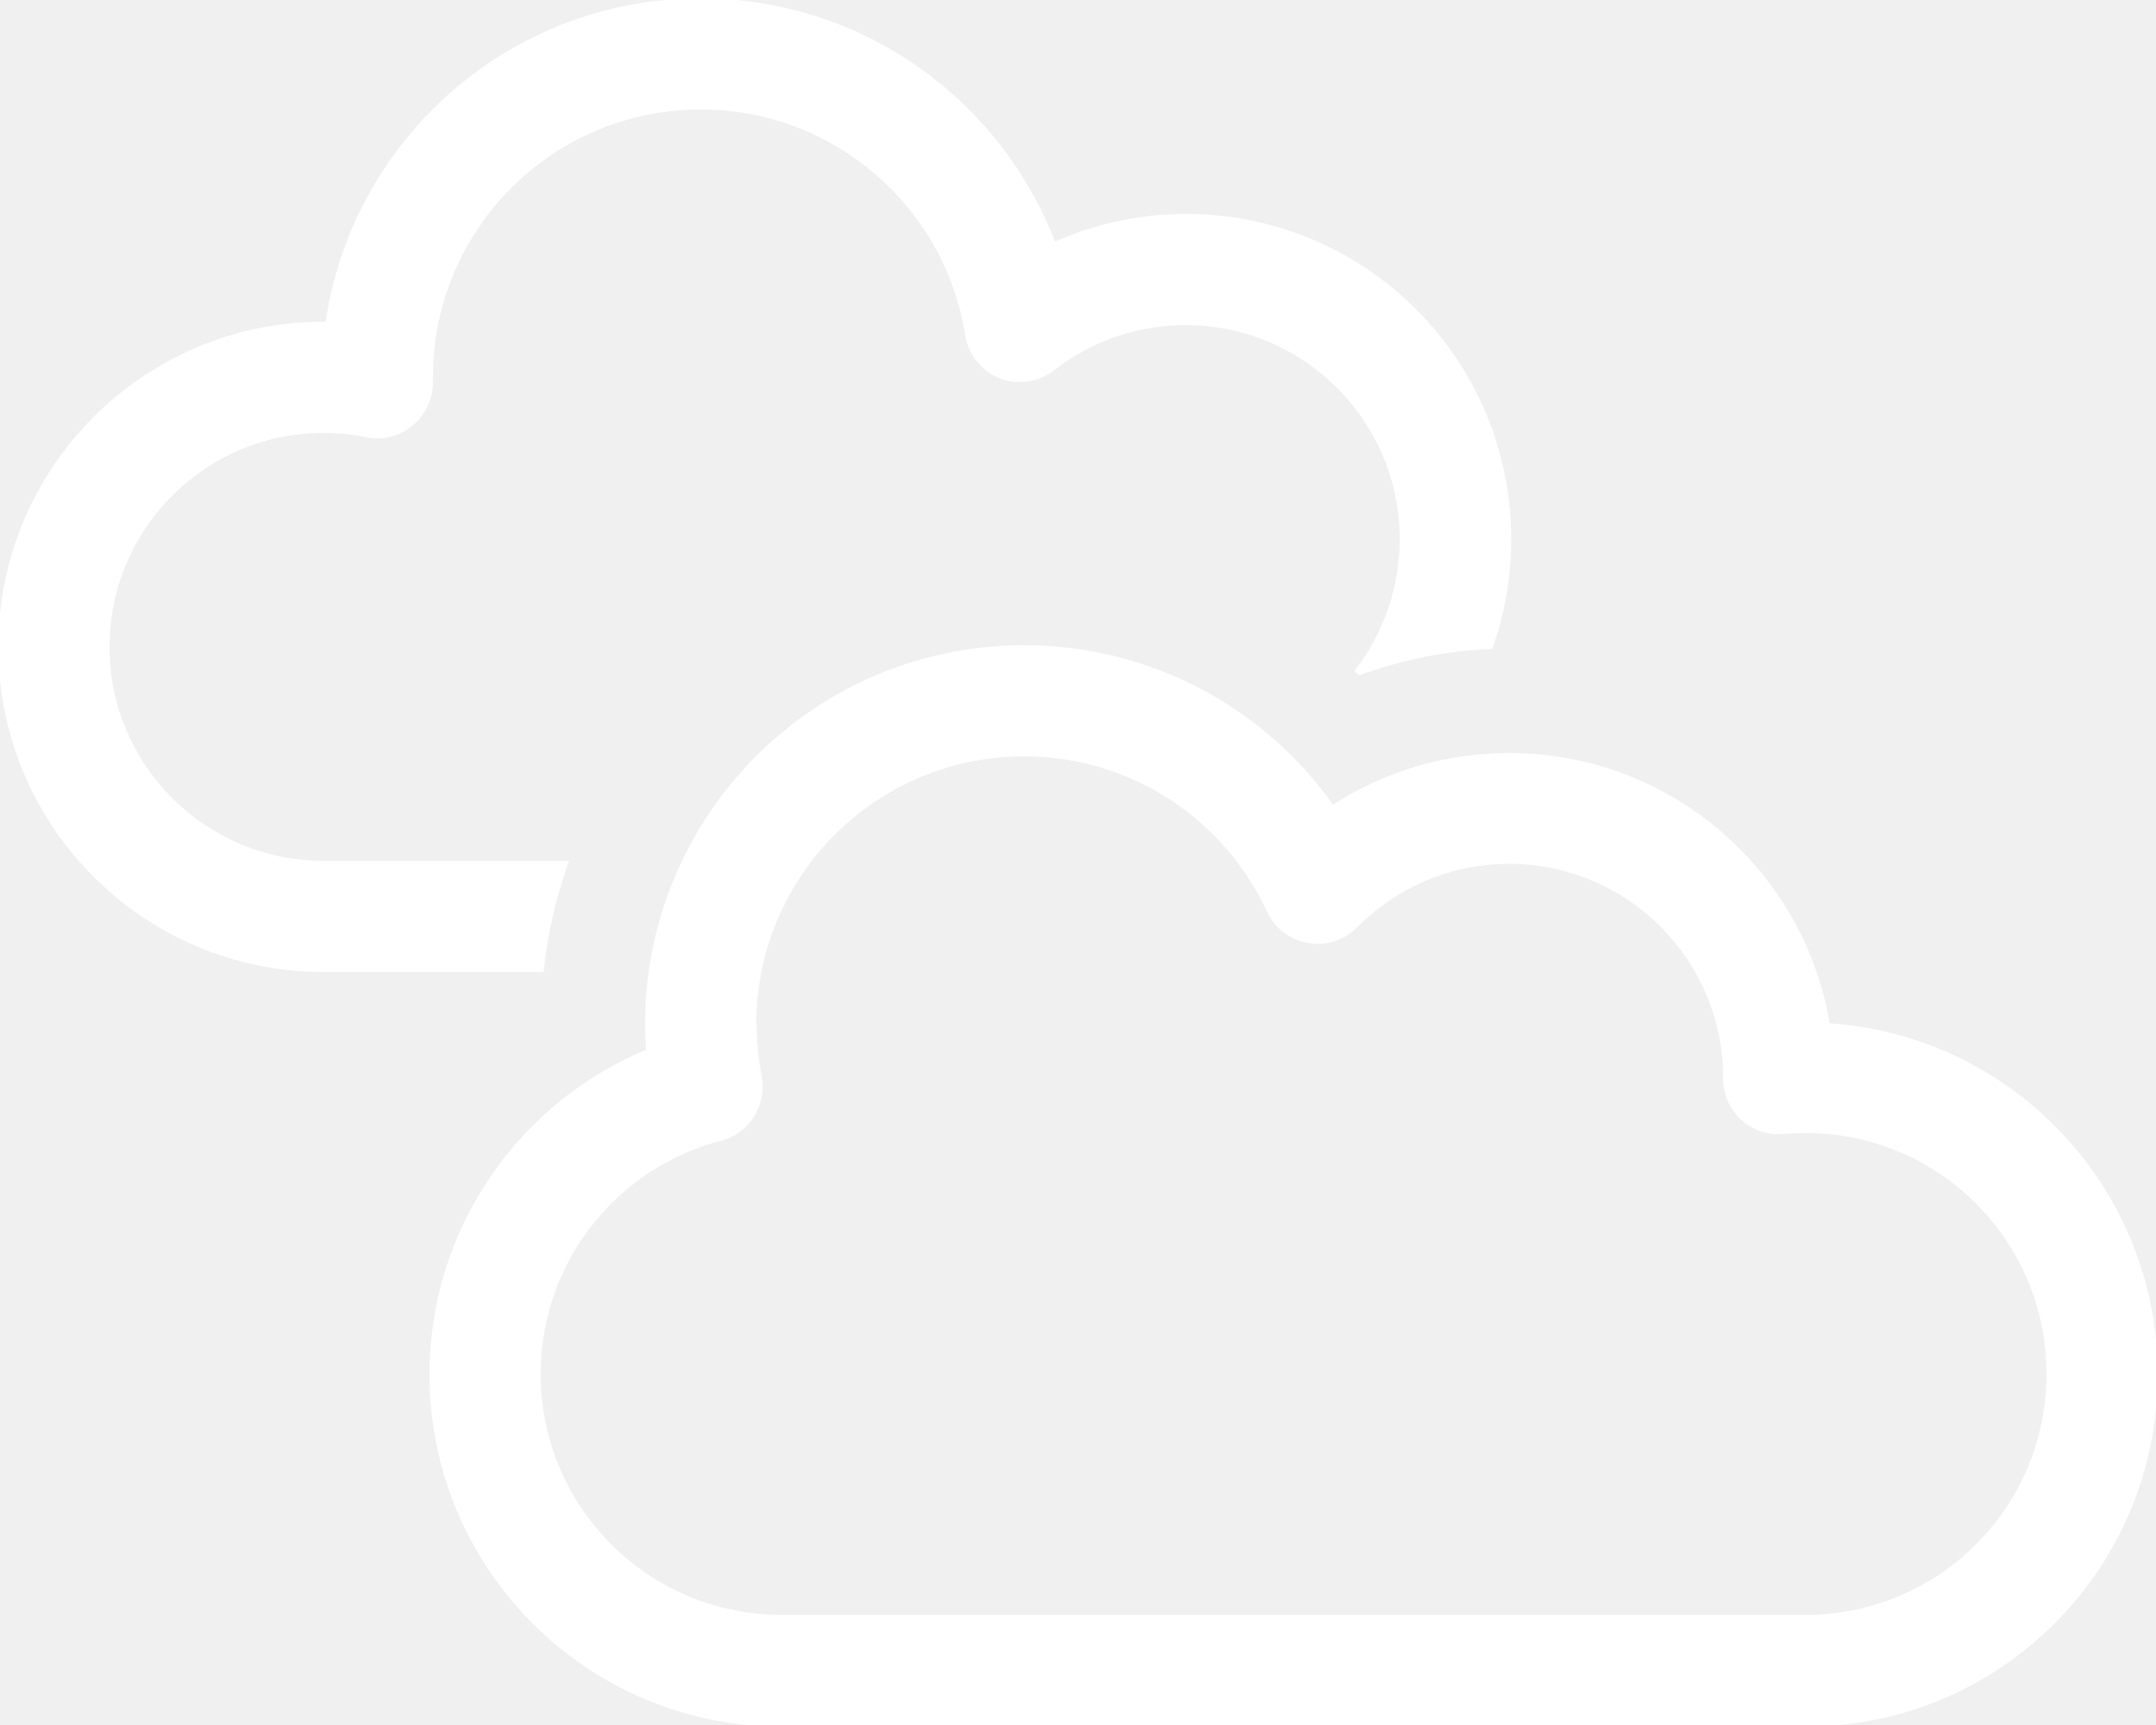
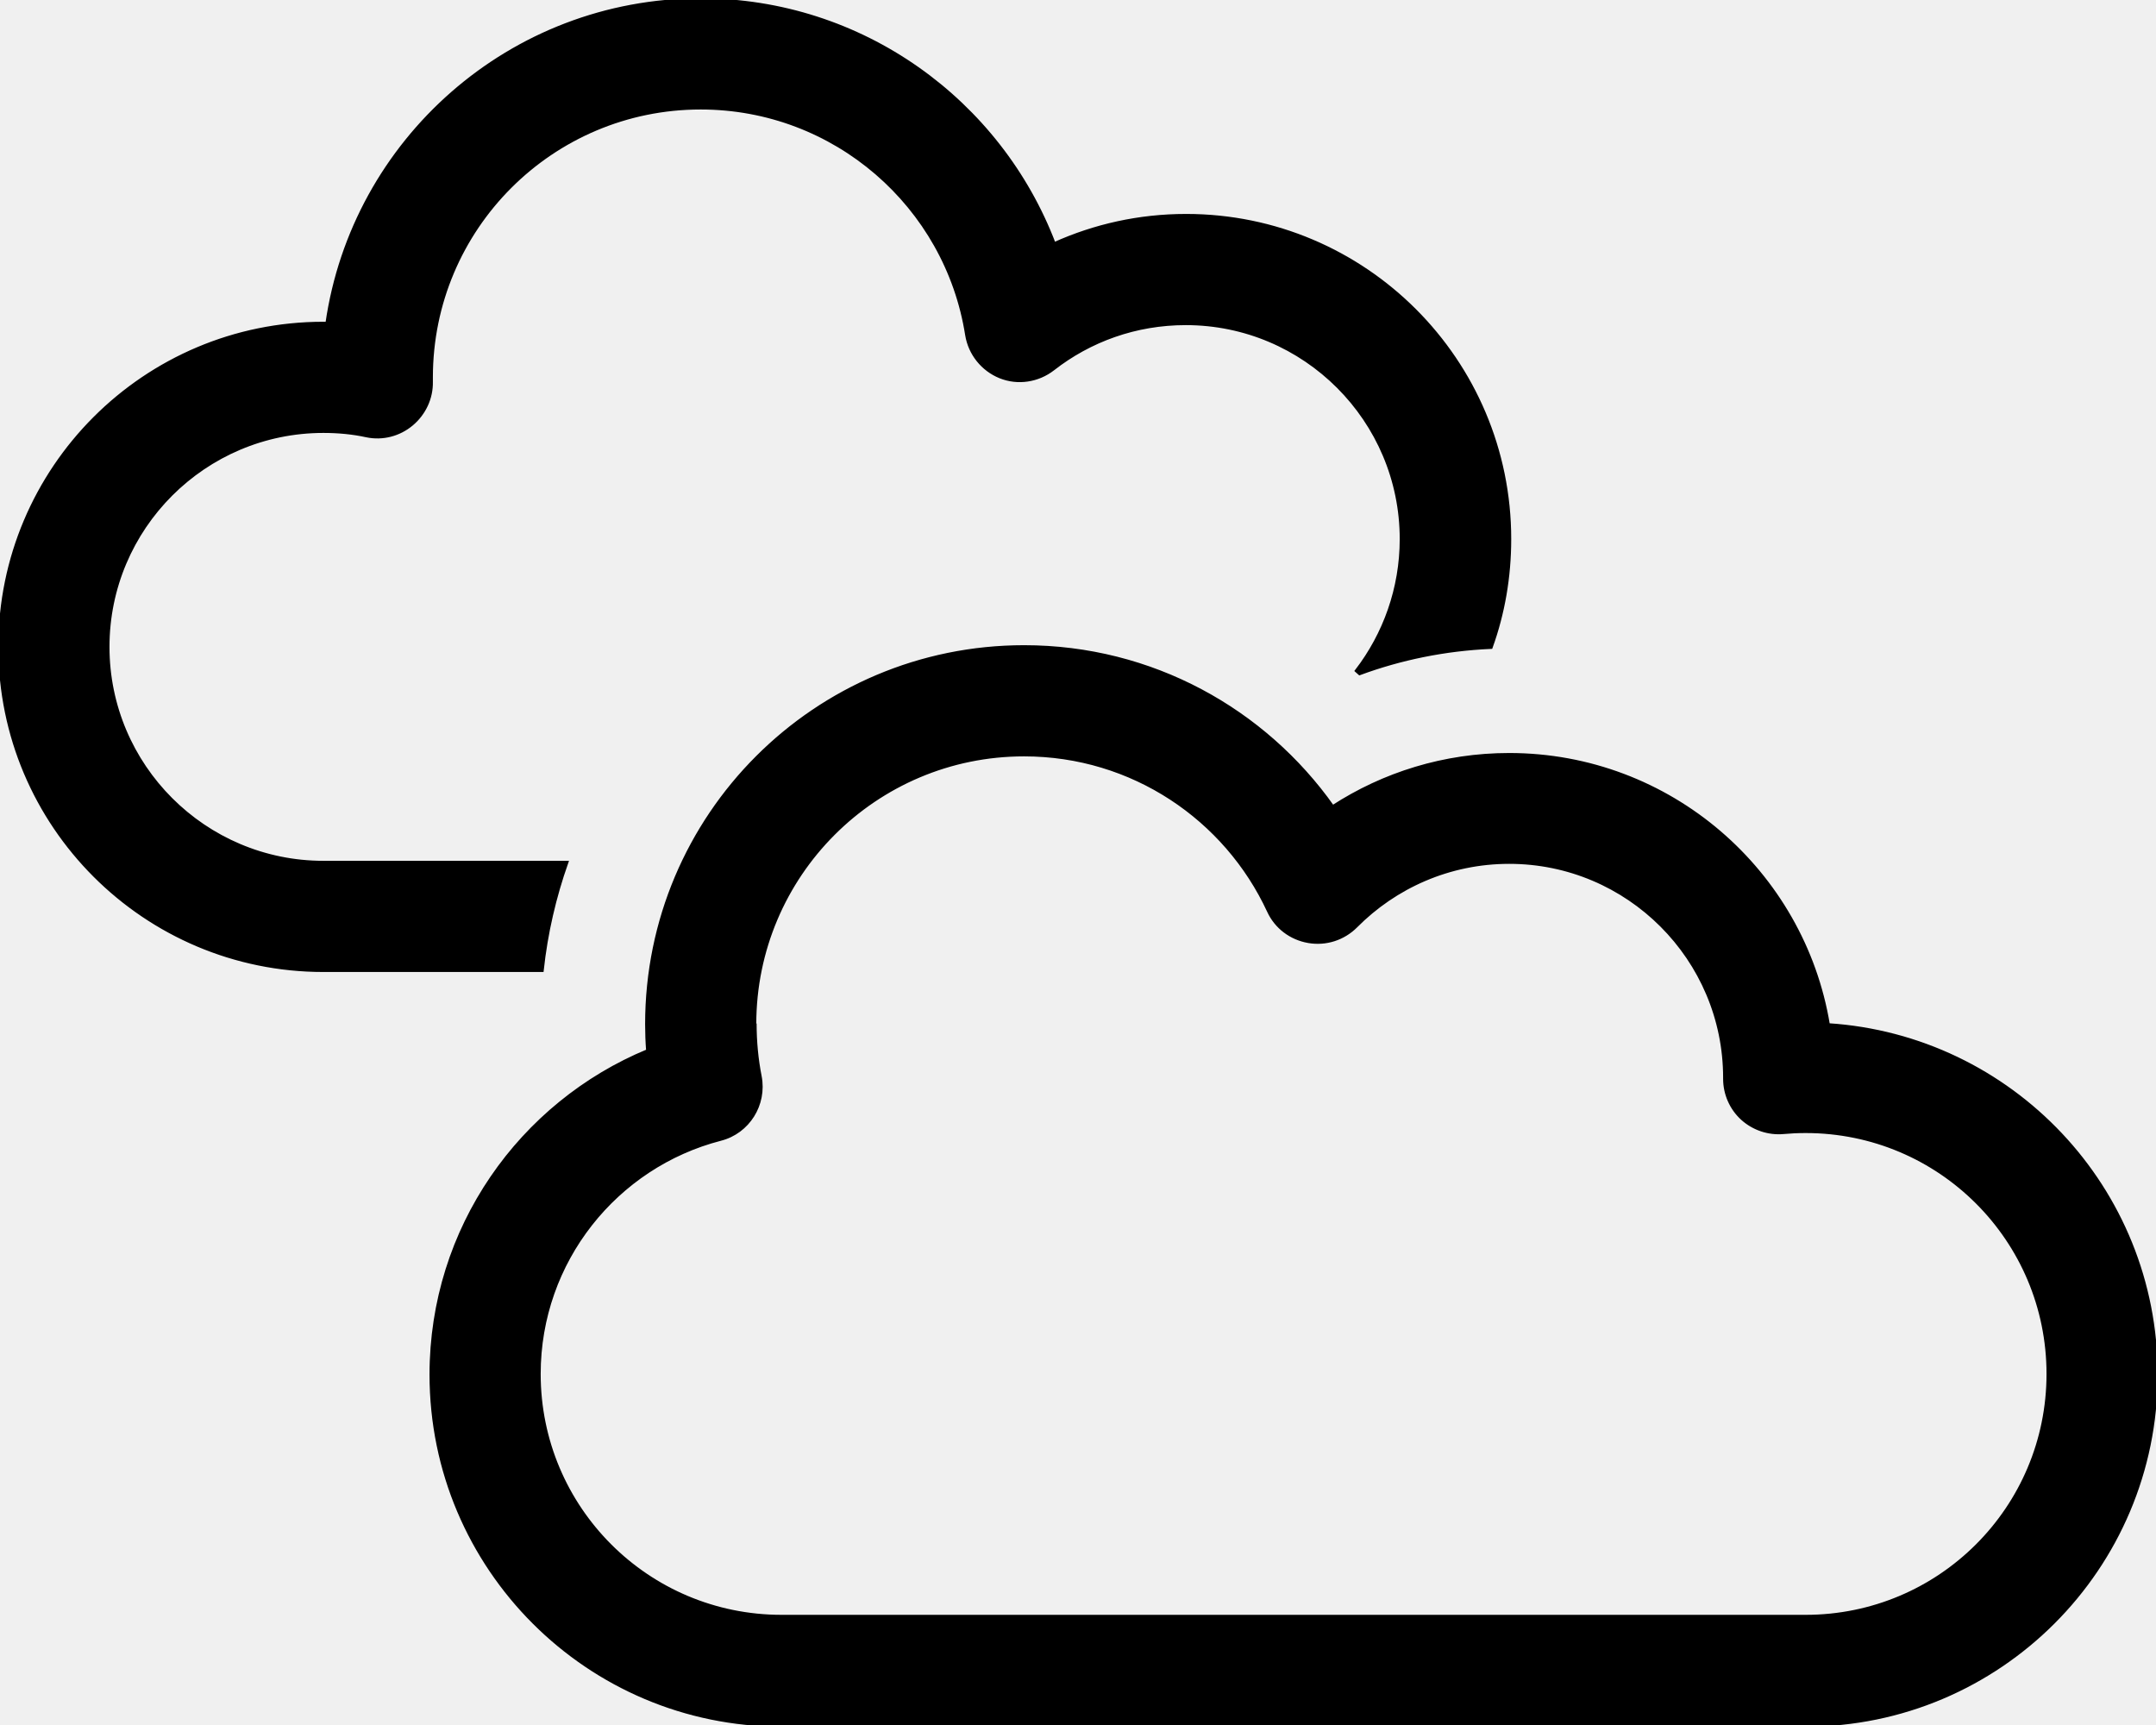
<svg xmlns="http://www.w3.org/2000/svg" viewBox="0 0 640 512">
-   <path stroke="white" fill="white" d="M208 32c39.9 0 73 29.2 79 67.4c.9 5.6 4.7 10.3 9.9 12.4s11.2 1.2 15.7-2.3C323.5 101 337.1 96 352 96c35.3 0 64 28.7 64 64c0 14.7-5 28.3-13.3 39.1l.9 .8c12.2-4.5 25.3-7.2 39-7.8c3.6-10 5.5-20.8 5.5-32.1c0-53-43-96-96-96c-14 0-27.2 3-39.2 8.4C296.8 30.1 255.9 0 208 0C151.6 0 104.9 41.7 97.1 96L96 96C43 96 0 139 0 192s43 96 96 96h64.9c1.2-11.1 3.7-21.8 7.3-32H96c-35.3 0-64-28.7-64-64s28.7-64 64-64c4.4 0 8.7 .4 12.8 1.3c4.8 1 9.7-.3 13.4-3.4s5.9-7.7 5.8-12.6c0-.4 0-.9 0-1.3c0-44.2 35.8-80 80-80zm16 272c0-44.2 35.8-80 80-80c32.2 0 59.9 19 72.6 46.4c2.2 4.8 6.6 8.1 11.8 9s10.4-.8 14.1-4.5c11.6-11.7 27.7-19 45.5-19c35.3 0 64 28.7 64 64l0 .3c0 4.5 1.9 8.8 5.2 11.8s7.8 4.5 12.2 4.1c2.2-.2 4.3-.3 6.6-.3c39.8 0 72 32.2 72 72s-32.2 72-72 72H232c-39.8 0-72-32.2-72-72c0-33.5 22.9-61.7 53.9-69.7c8.2-2.1 13.3-10.3 11.7-18.6c-1-5.1-1.5-10.3-1.5-15.7zM640 408c0-55.2-43-100.3-97.3-103.8C535.2 258.7 495.6 224 448 224c-19.3 0-37.3 5.7-52.4 15.5C375.3 210.8 341.9 192 304 192c-61.9 0-112 50.1-112 112c0 2.6 .1 5.3 .3 7.9C154.6 327.5 128 364.6 128 408c0 57.4 46.6 104 104 104H536c57.4 0 104-46.6 104-104z" />
+   <path stroke="black" fill="black" d="M208 32c39.9 0 73 29.2 79 67.4c.9 5.6 4.7 10.3 9.9 12.4s11.2 1.2 15.7-2.3C323.5 101 337.1 96 352 96c35.3 0 64 28.7 64 64c0 14.7-5 28.3-13.3 39.1l.9 .8c12.2-4.5 25.3-7.2 39-7.8c3.6-10 5.5-20.8 5.5-32.1c0-53-43-96-96-96c-14 0-27.2 3-39.2 8.4C296.8 30.1 255.9 0 208 0C151.6 0 104.9 41.7 97.1 96L96 96C43 96 0 139 0 192s43 96 96 96h64.9c1.2-11.1 3.7-21.8 7.3-32H96c-35.3 0-64-28.7-64-64s28.7-64 64-64c4.4 0 8.7 .4 12.8 1.3c4.8 1 9.7-.3 13.4-3.4s5.9-7.7 5.8-12.6c0-.4 0-.9 0-1.3c0-44.2 35.8-80 80-80zm16 272c0-44.2 35.8-80 80-80c32.2 0 59.9 19 72.6 46.4c2.2 4.8 6.6 8.1 11.8 9s10.4-.8 14.1-4.5c11.6-11.7 27.7-19 45.5-19c35.3 0 64 28.7 64 64l0 .3c0 4.5 1.9 8.8 5.2 11.8s7.8 4.5 12.2 4.1c2.2-.2 4.3-.3 6.6-.3c39.8 0 72 32.2 72 72s-32.2 72-72 72H232c-39.8 0-72-32.2-72-72c0-33.5 22.9-61.7 53.9-69.7c8.2-2.1 13.3-10.3 11.7-18.6c-1-5.1-1.5-10.3-1.5-15.7zM640 408c0-55.2-43-100.3-97.3-103.8C535.2 258.7 495.6 224 448 224c-19.3 0-37.3 5.7-52.4 15.5C375.3 210.8 341.9 192 304 192c-61.9 0-112 50.1-112 112c0 2.6 .1 5.3 .3 7.9C154.6 327.5 128 364.6 128 408c0 57.4 46.6 104 104 104H536c57.4 0 104-46.6 104-104z" />
</svg>
